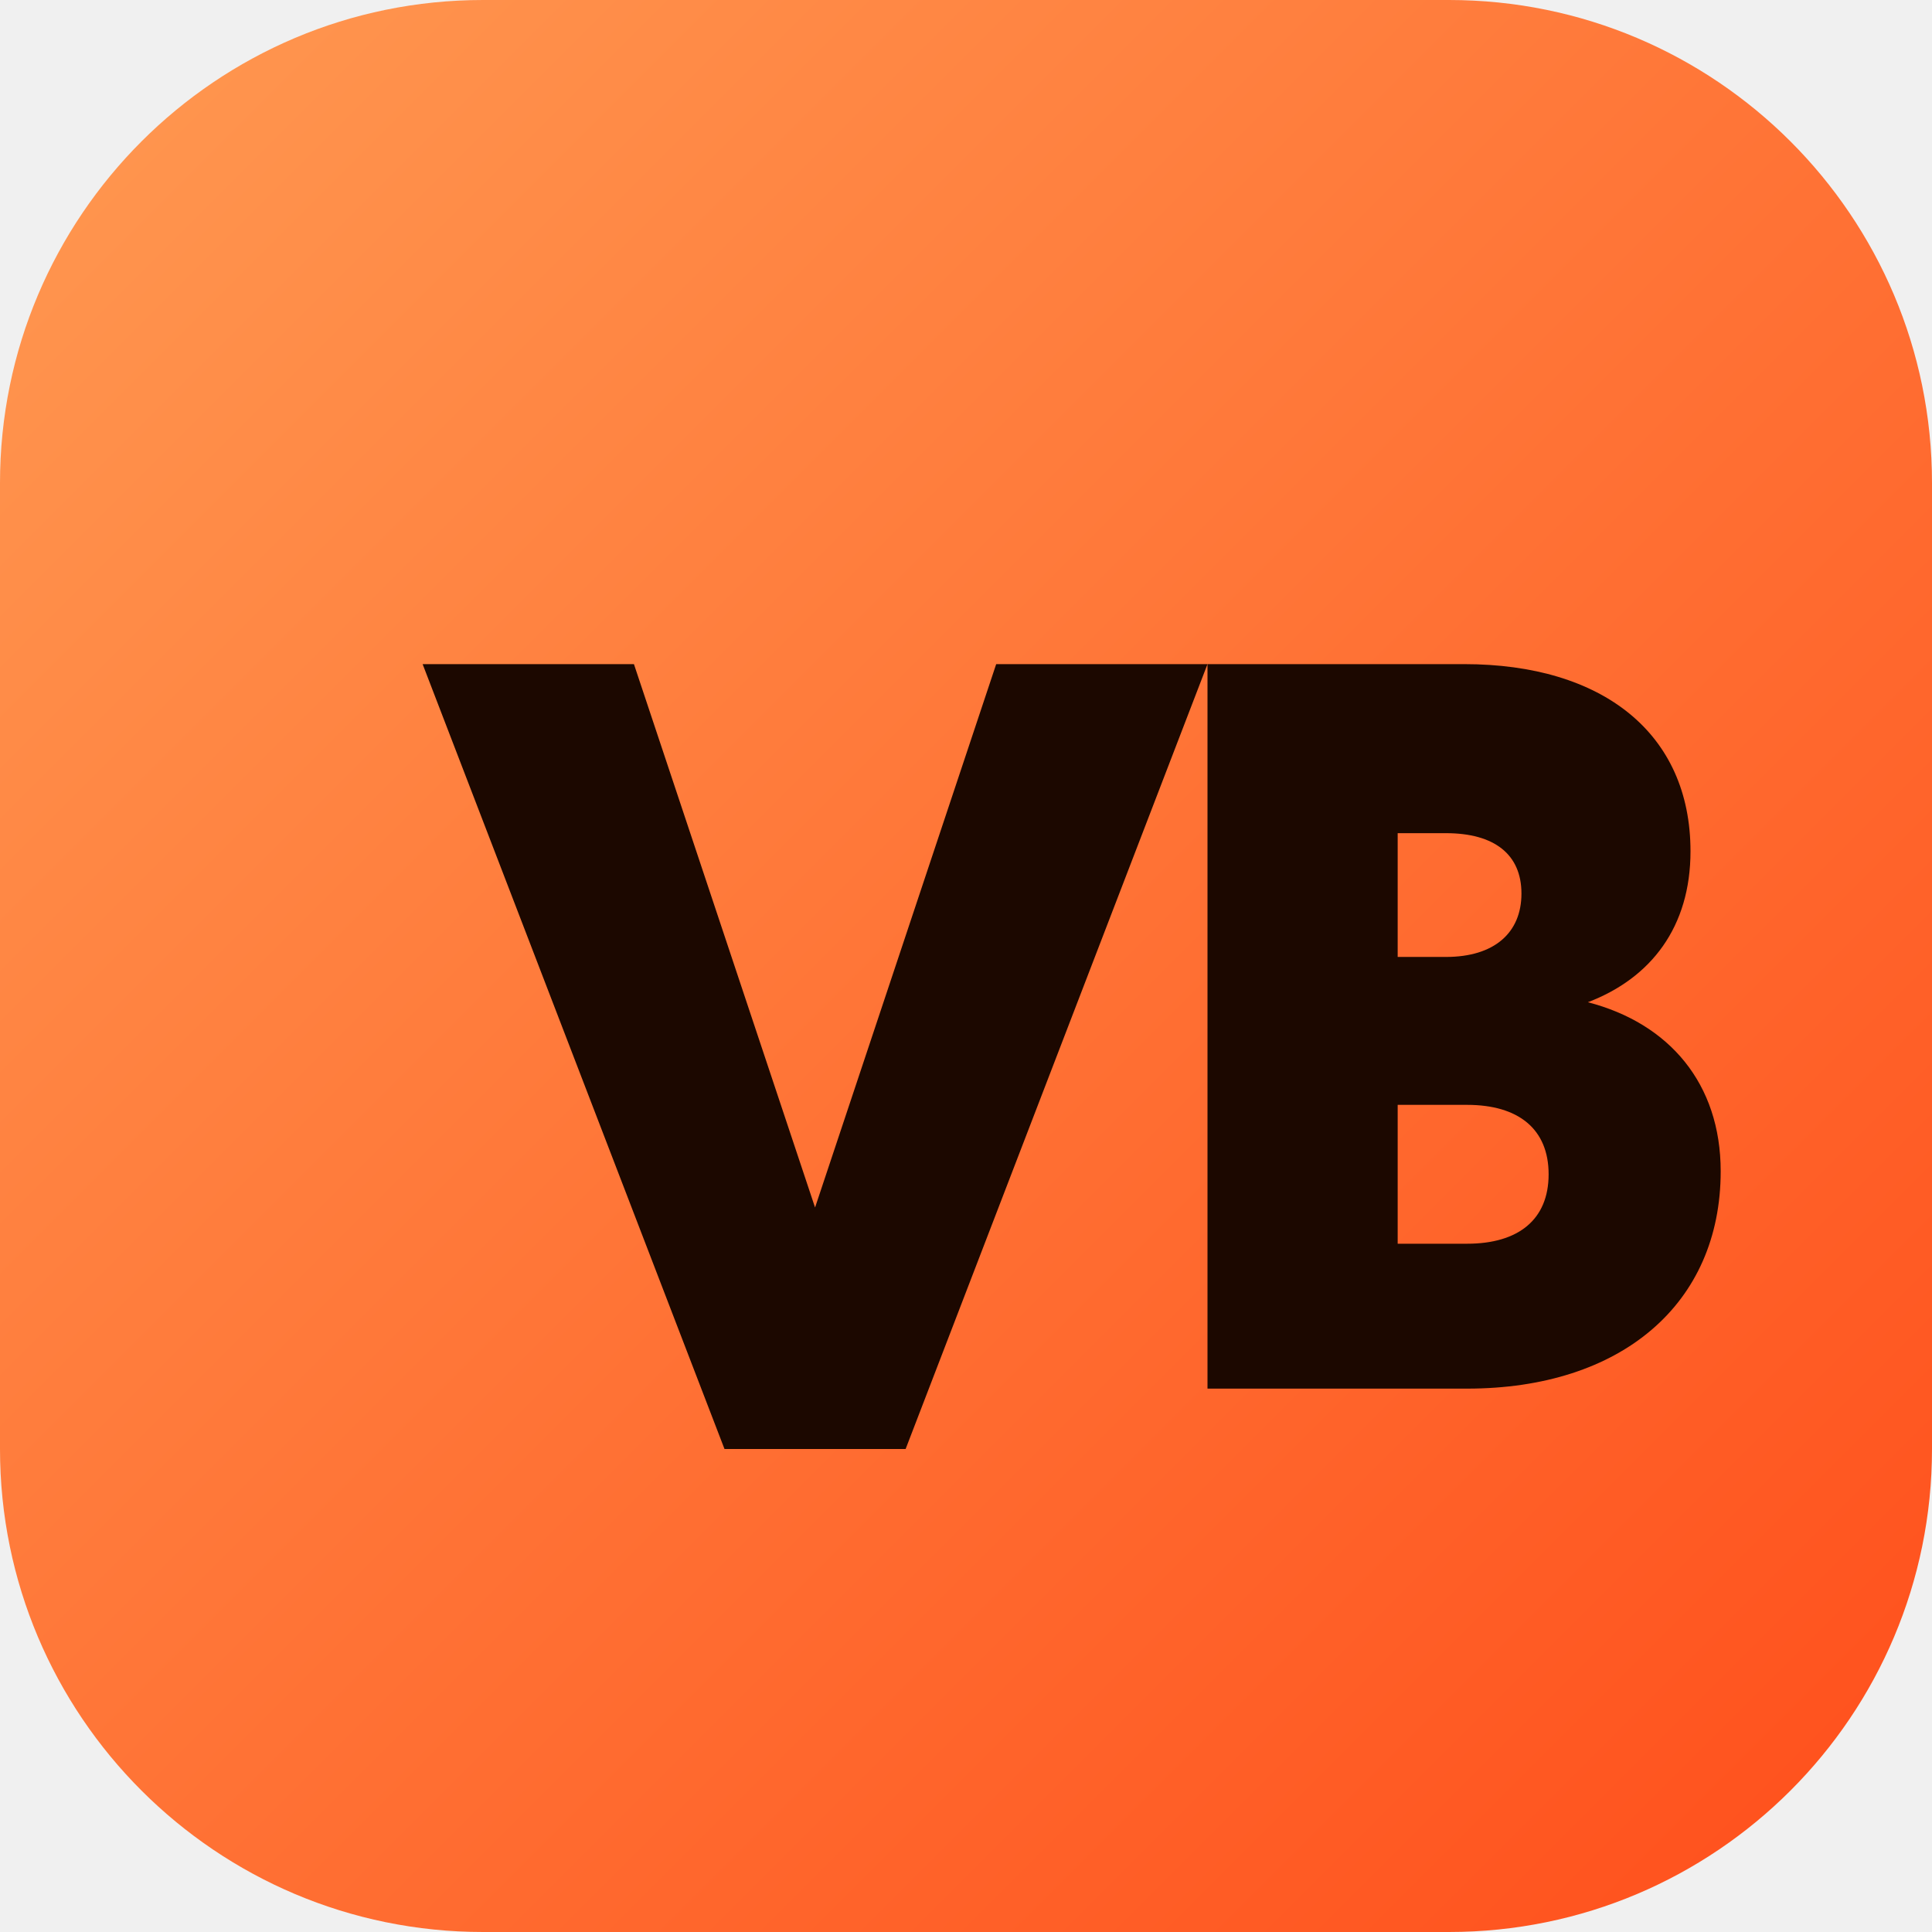
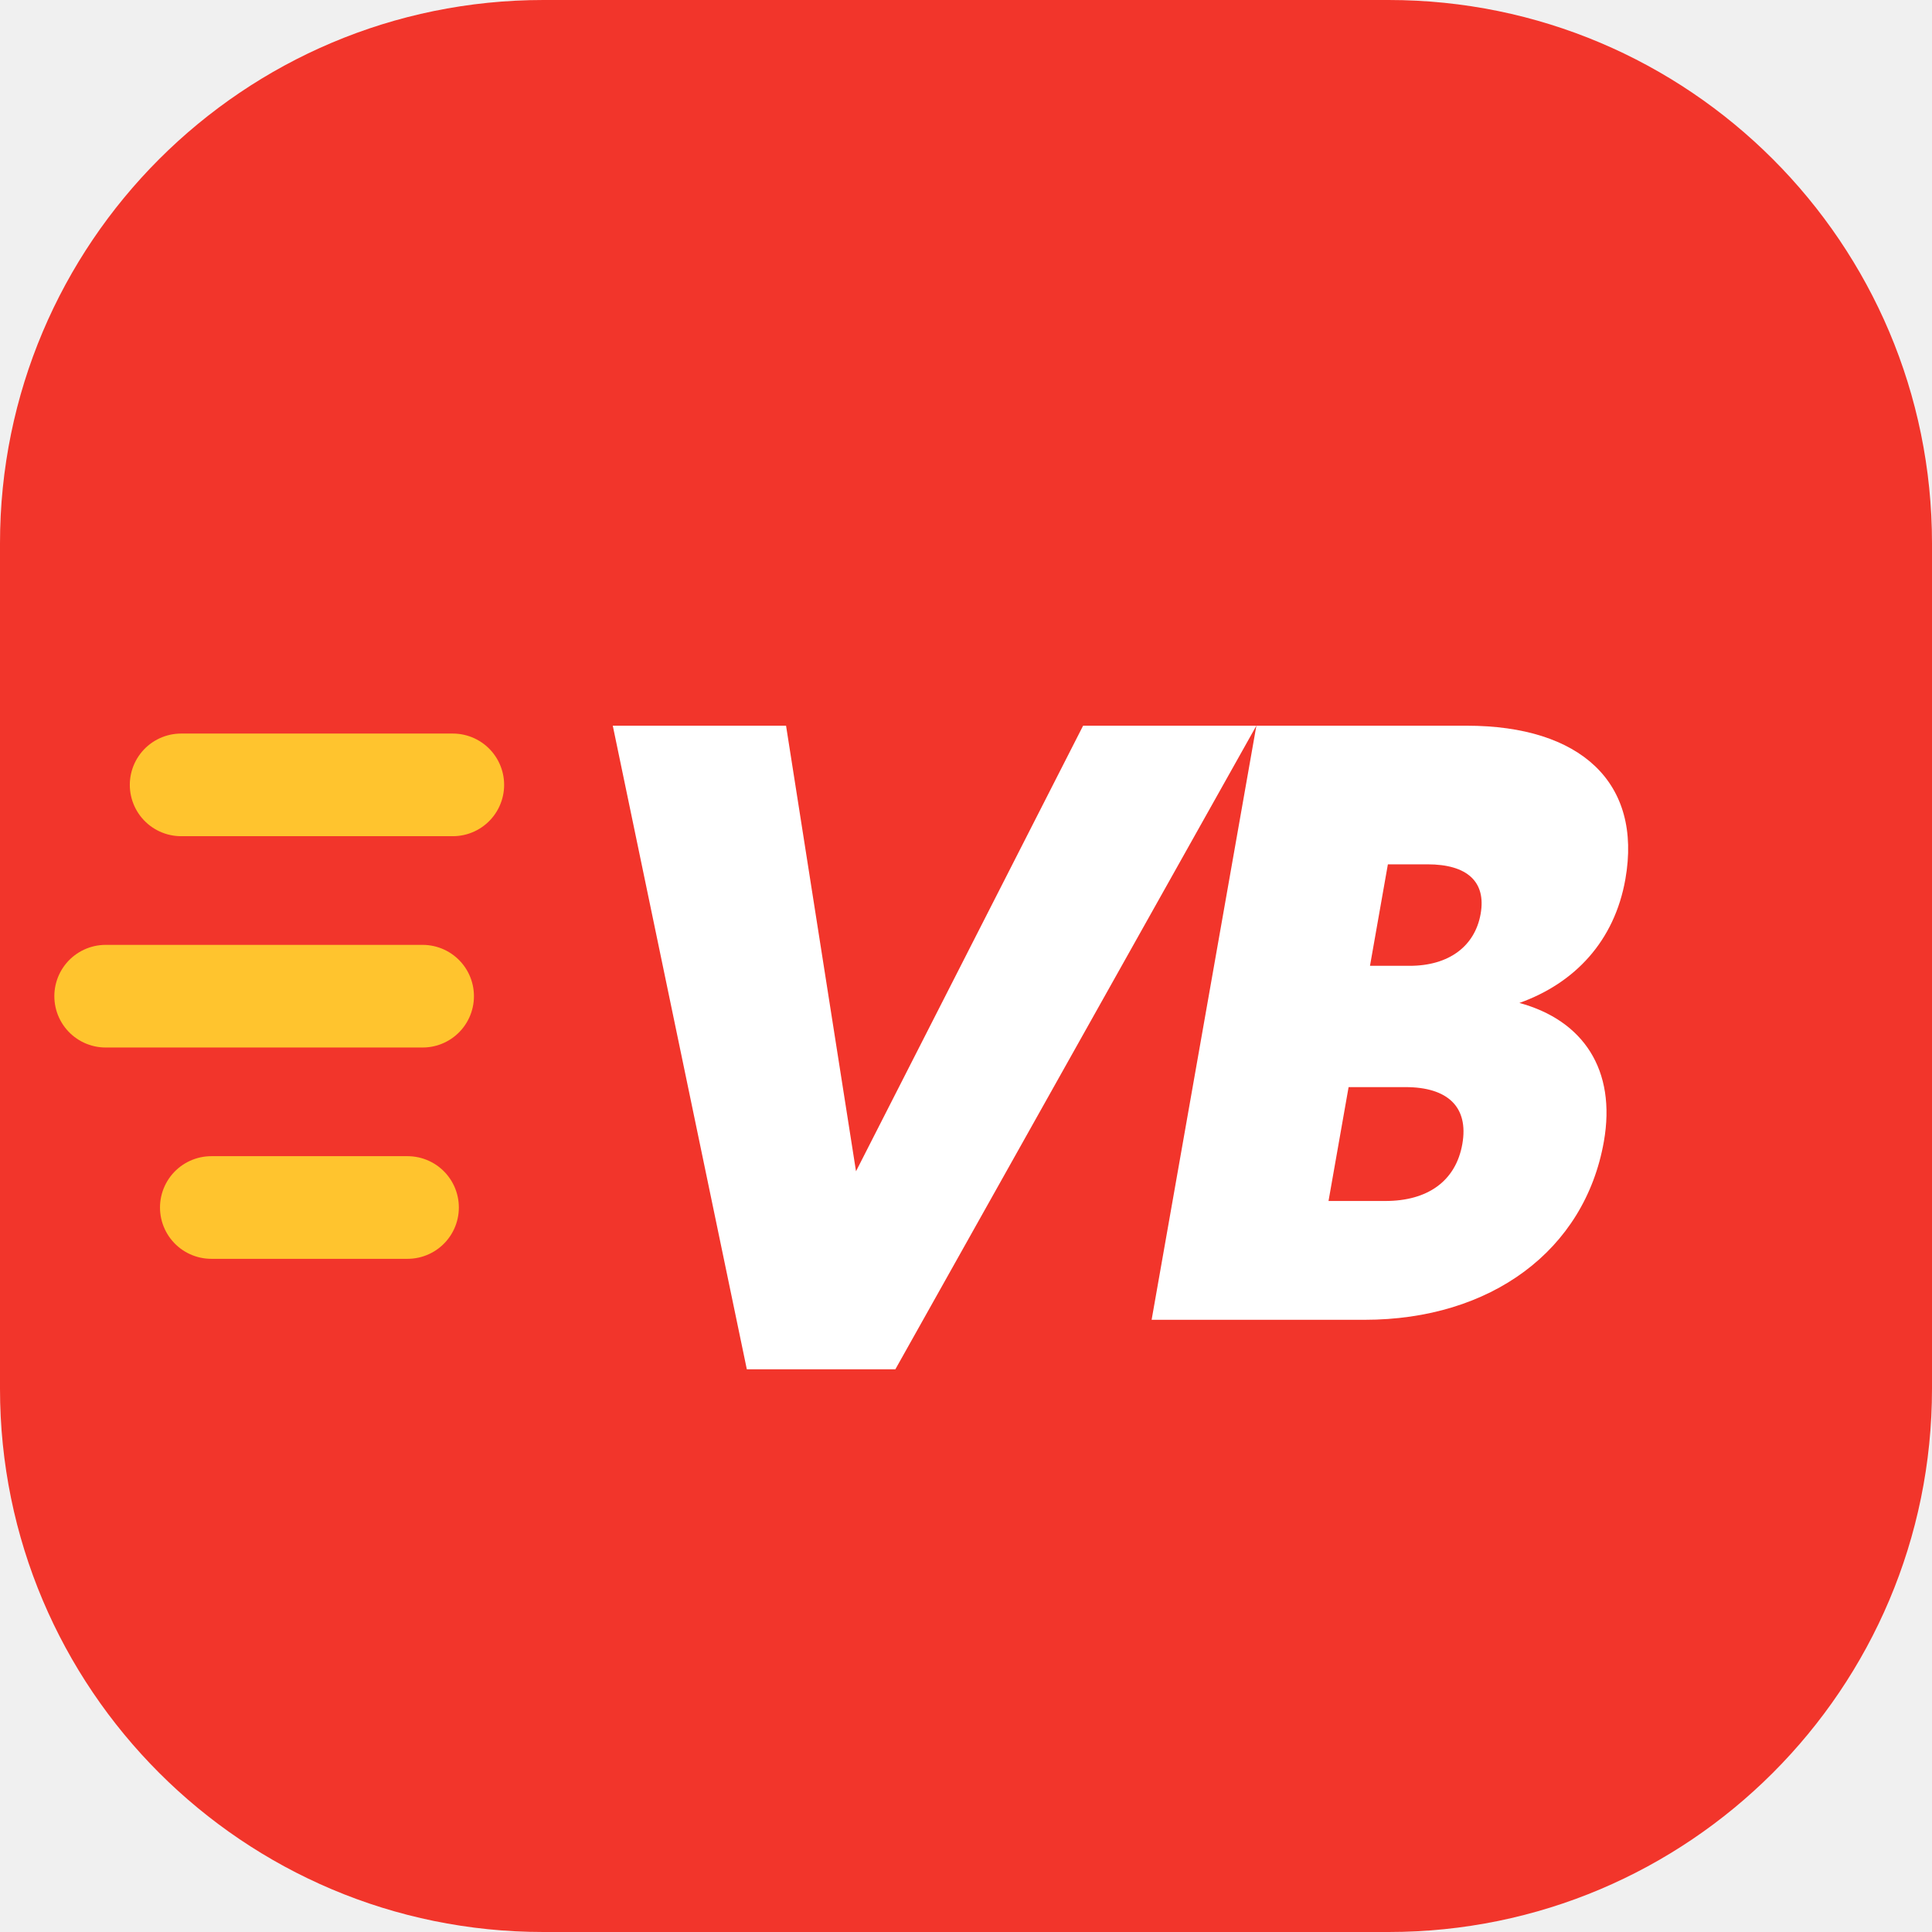
<svg xmlns="http://www.w3.org/2000/svg" viewBox="0 0 64 64">
-   <defs>
-     <linearGradient id="g" x1="0" y1="0" x2="1" y2="1">
-       <stop offset="0" stop-color="#ff9a52" />
-       <stop offset="1" stop-color="#ff4d1a" />
-     </linearGradient>
-   </defs>
-   <rect width="64" height="64" rx="16" fill="url(#g)" />
-   <path d="M14 22h7l6 18 6-18h7l-10 26h-6z" fill="#1c0800" />
-   <path d="M40 22h8.5c4.6 0 7.5 2.3 7.5 6.2 0 2.5-1.3 4.2-3.4 5 2.7.7 4.4 2.7 4.4 5.6 0 4.4-3.3 7.2-8.4 7.2H40zm6.3 9.7h1.6c1.6 0 2.5-.8 2.5-2.1s-.9-2-2.5-2h-1.6zm0 9.5h2.3c1.7 0 2.7-.8 2.7-2.3s-1-2.3-2.7-2.3h-2.3z" fill="#1c0800" />
+   <rect width="64" height="64" rx="18" fill="#F2352B" />
+   <g stroke="#FFC42E" stroke-width="3.4" stroke-linecap="round">
+     <line x1="6" y1="26" x2="15" y2="26" />
+     <line x1="3.5" y1="33" x2="14" y2="33" />
+     <line x1="7" y1="40" x2="13.5" y2="40" />
+   </g>
+   <g fill="#FFFFFF" transform="translate(12 6) scale(0.82) skewX(-10)">
+     <path d="M14 22h7l6 18 6-18h7l-10 26h-6z" />
+     <path d="M40 22h8.5c4.6 0 7.5 2.3 7.5 6.2 0 2.5-1.3 4.2-3.4 5 2.7.7 4.4 2.7 4.4 5.6 0 4.4-3.3 7.2-8.4 7.2H40zm6.3 9.7h1.6c1.6 0 2.5-.8 2.5-2.1s-.9-2-2.5-2h-1.6zm0 9.5h2.3c1.7 0 2.7-.8 2.7-2.3s-1-2.3-2.7-2.3h-2.3z" />
+   </g>
</svg>
